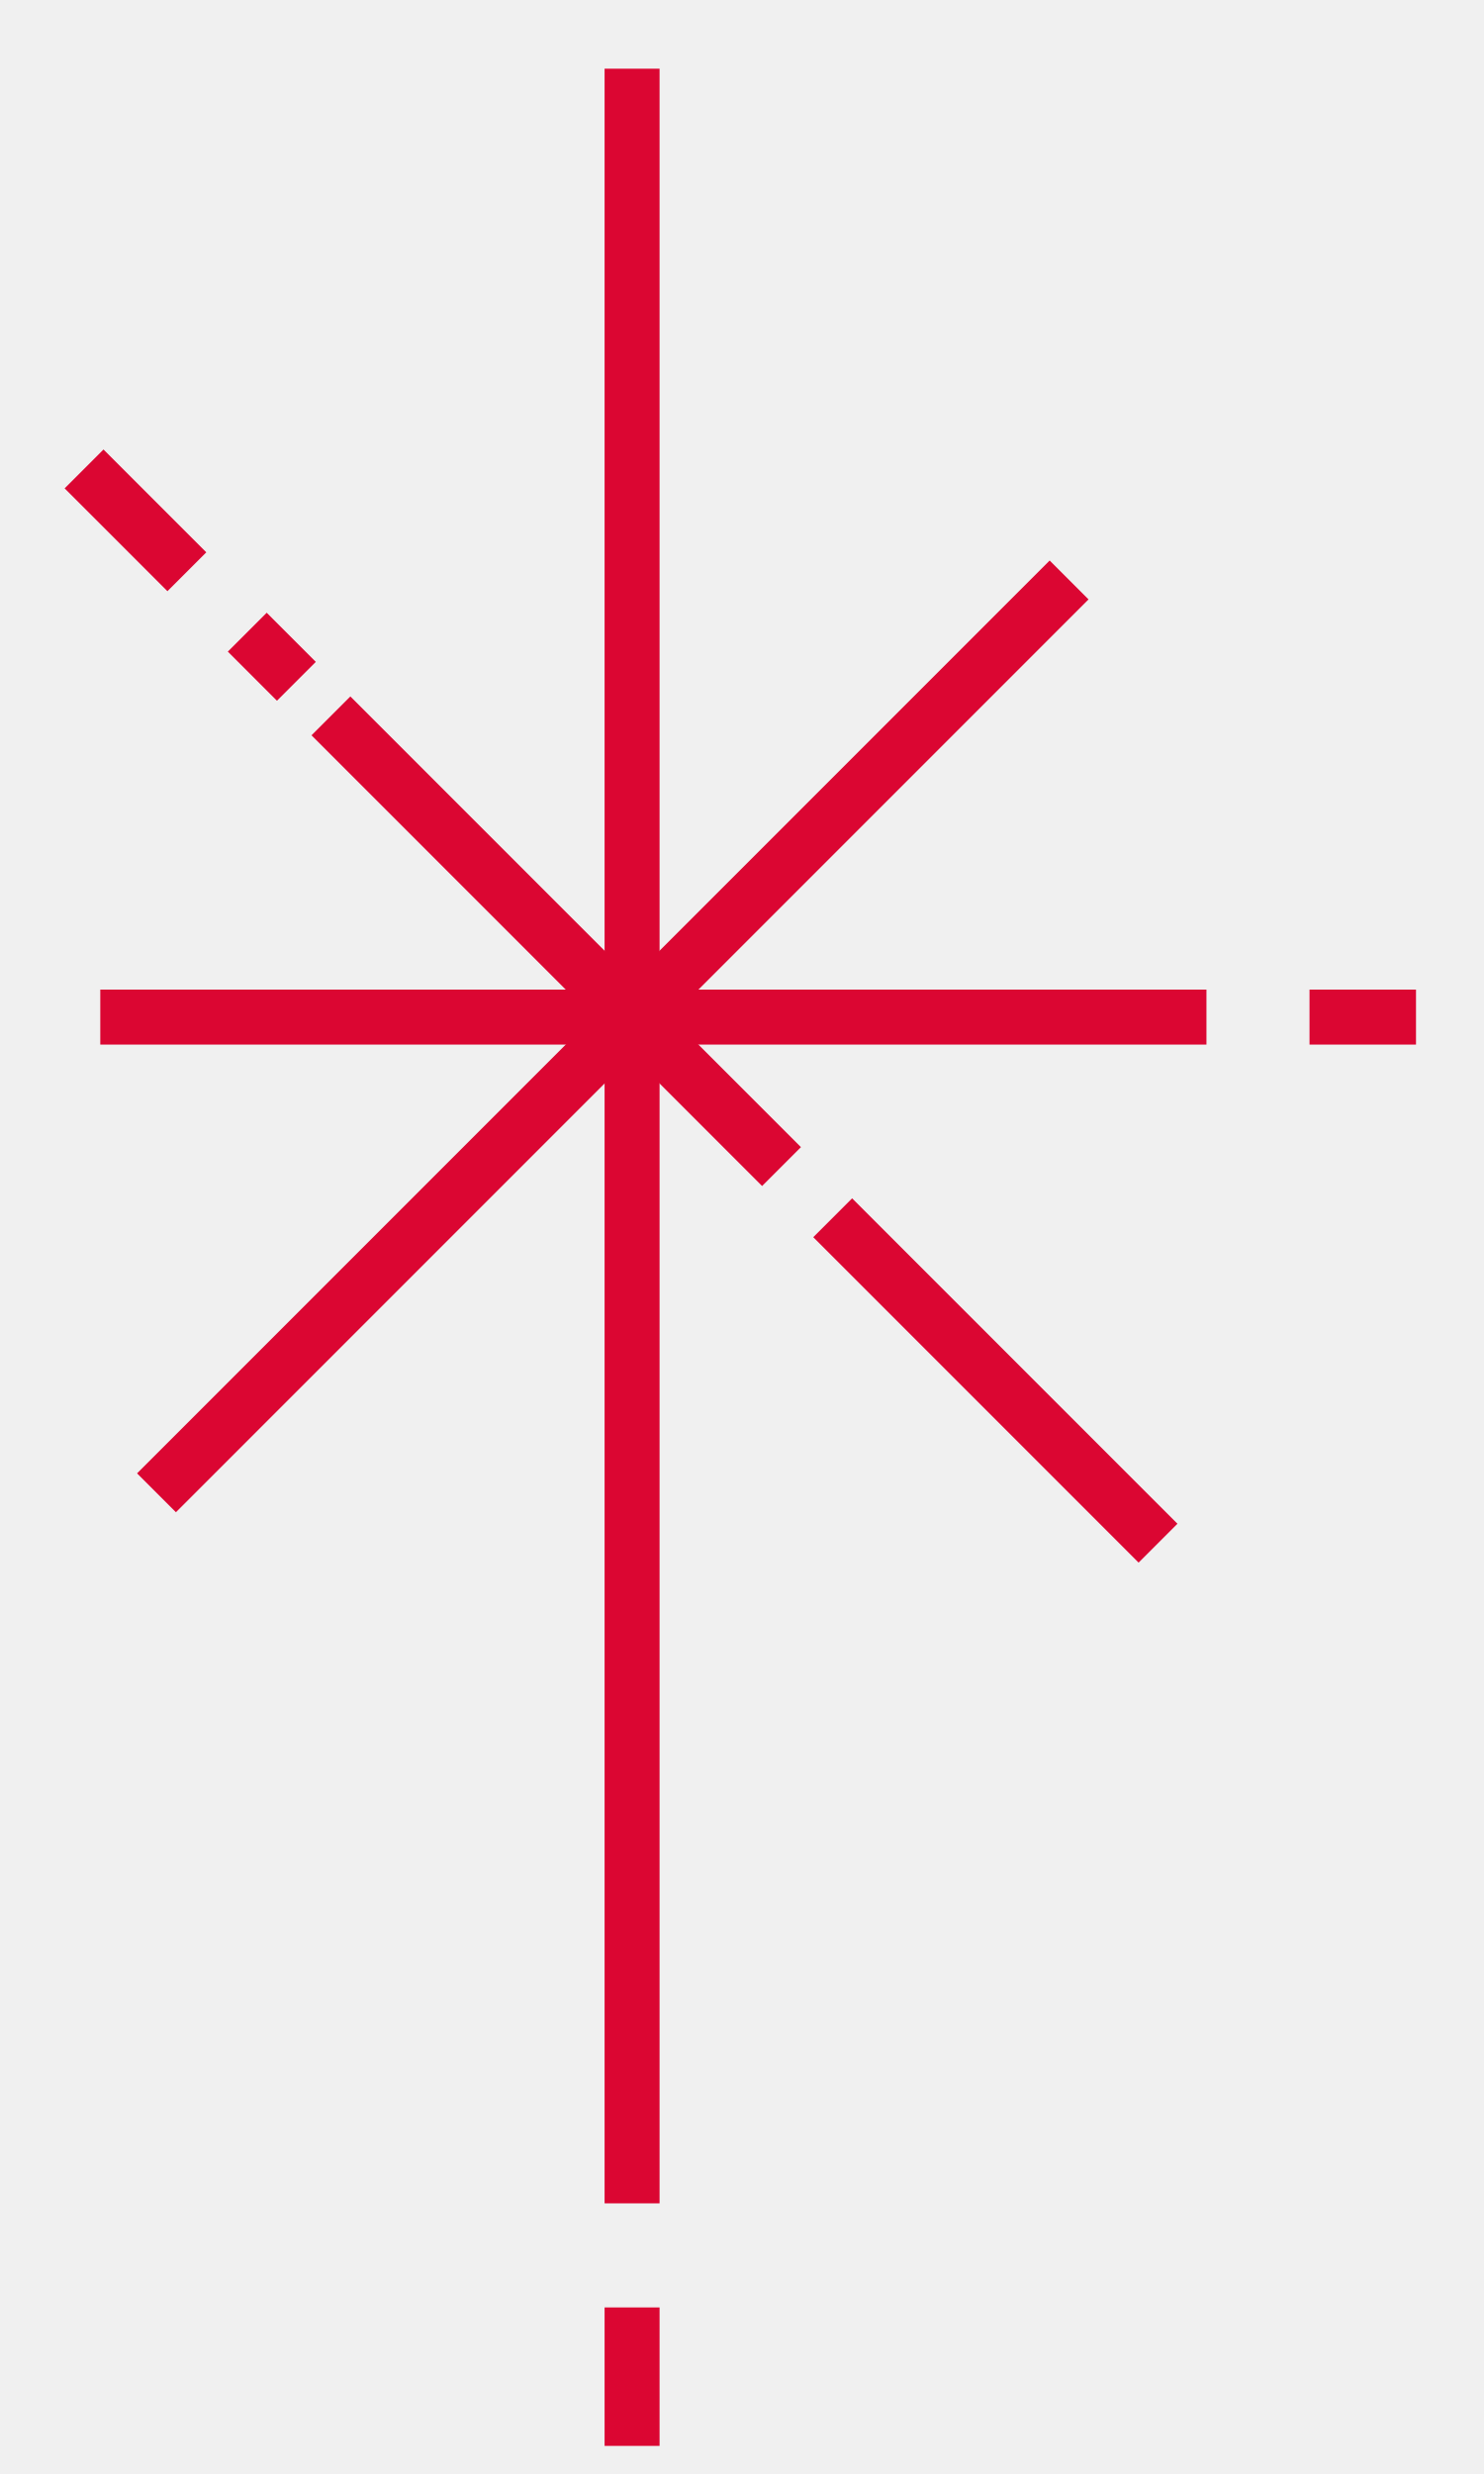
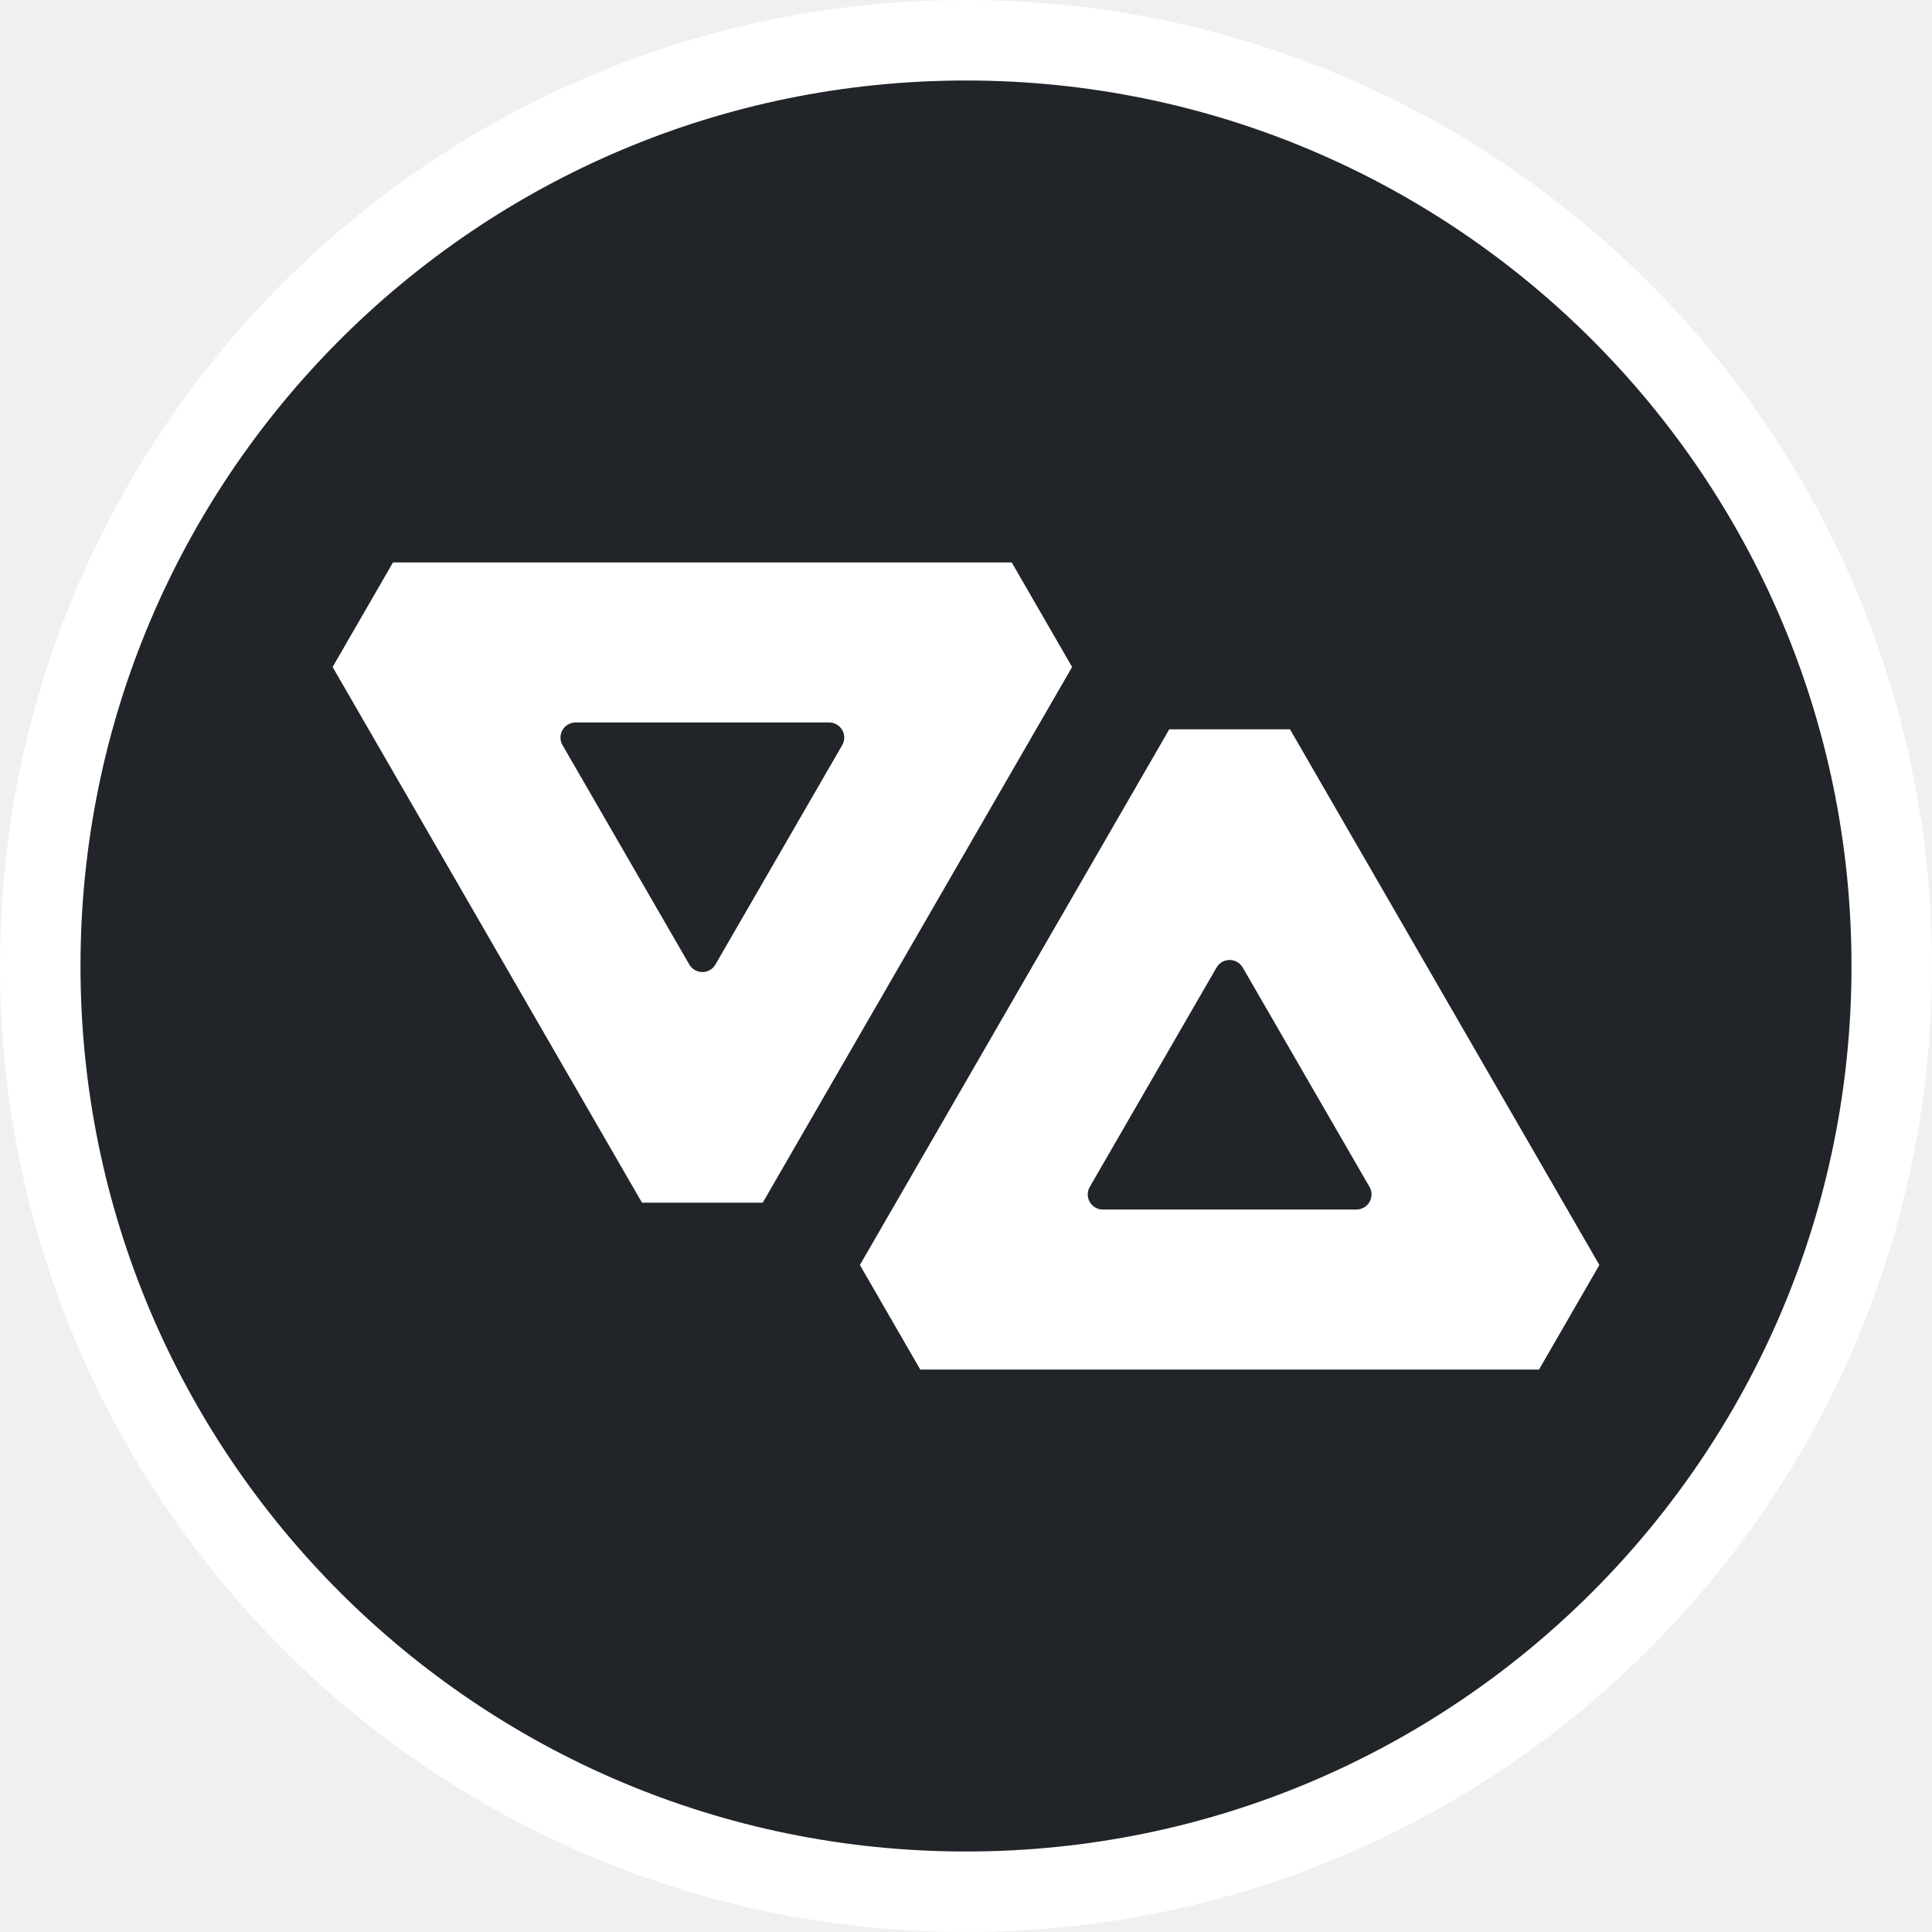
- <svg xmlns="http://www.w3.org/2000/svg" version="1.1" viewBox="0 0 405 675" width="27" height="45" style="color: #db0632;">
-   <g class="star" fill="none" stroke="currentColor" stroke-width="15" stroke-linecap="butt" stroke-linejoin="miter">
-     <path d="M172.5 601.154V18.742" />
-     <path d="M172.5 667.330V629.553" />
-     <path d="M27.370 277.5H329.250" />
-     <path d="M357.380 277.5H386.442" />
-     <g id="diag_pos45" transform="rotate(45 172.5 277.5)">
-       <path d="M249.93 277.5H375.49" />
-       <path d="M56.27 277.5H230.18" />
-       <path d="M23.98 277.5H42.94" />
-       <path d="M-39.01 277.5H0.67" />
-     </g>
-     <g transform="rotate(-45 172.5 277.5)">
-       <path d="M-11.05 277.5H341.17" />
-     </g>
+ <svg xmlns="http://www.w3.org/2000/svg" width="96" height="96" viewBox="0 0 96 96" version="1.2" baseProfile="tiny">
+   <circle cx="48" cy="48" r="46" fill="#212529" stroke="none" />
+   <g>
+     <polygon points="58.1,36.24 64.1,36.24 79.472,62.857 76.472,68.053 45.728,68.053 42.728,62.857" fill="#ffffff" stroke="none" />
+     <polygon points="61.1,48.45 67.4,59.35 54.8,59.35" fill="#212529" stroke="#212529" stroke-width="1.5" stroke-linejoin="round" />
+     <polygon points="37.9,59.76 31.9,59.76 16.528,33.143 19.528,27.947 50.272,27.947 53.272,33.143" fill="#ffffff" stroke="none" />
+     <polygon points="34.9,47.55 28.6,36.65 41.2,36.65" fill="#212529" stroke="#212529" stroke-width="1.5" stroke-linejoin="round" />
  </g>
+   <circle cx="48" cy="48" r="46" fill="none" stroke="#ffffff" stroke-width="4" />
</svg>
